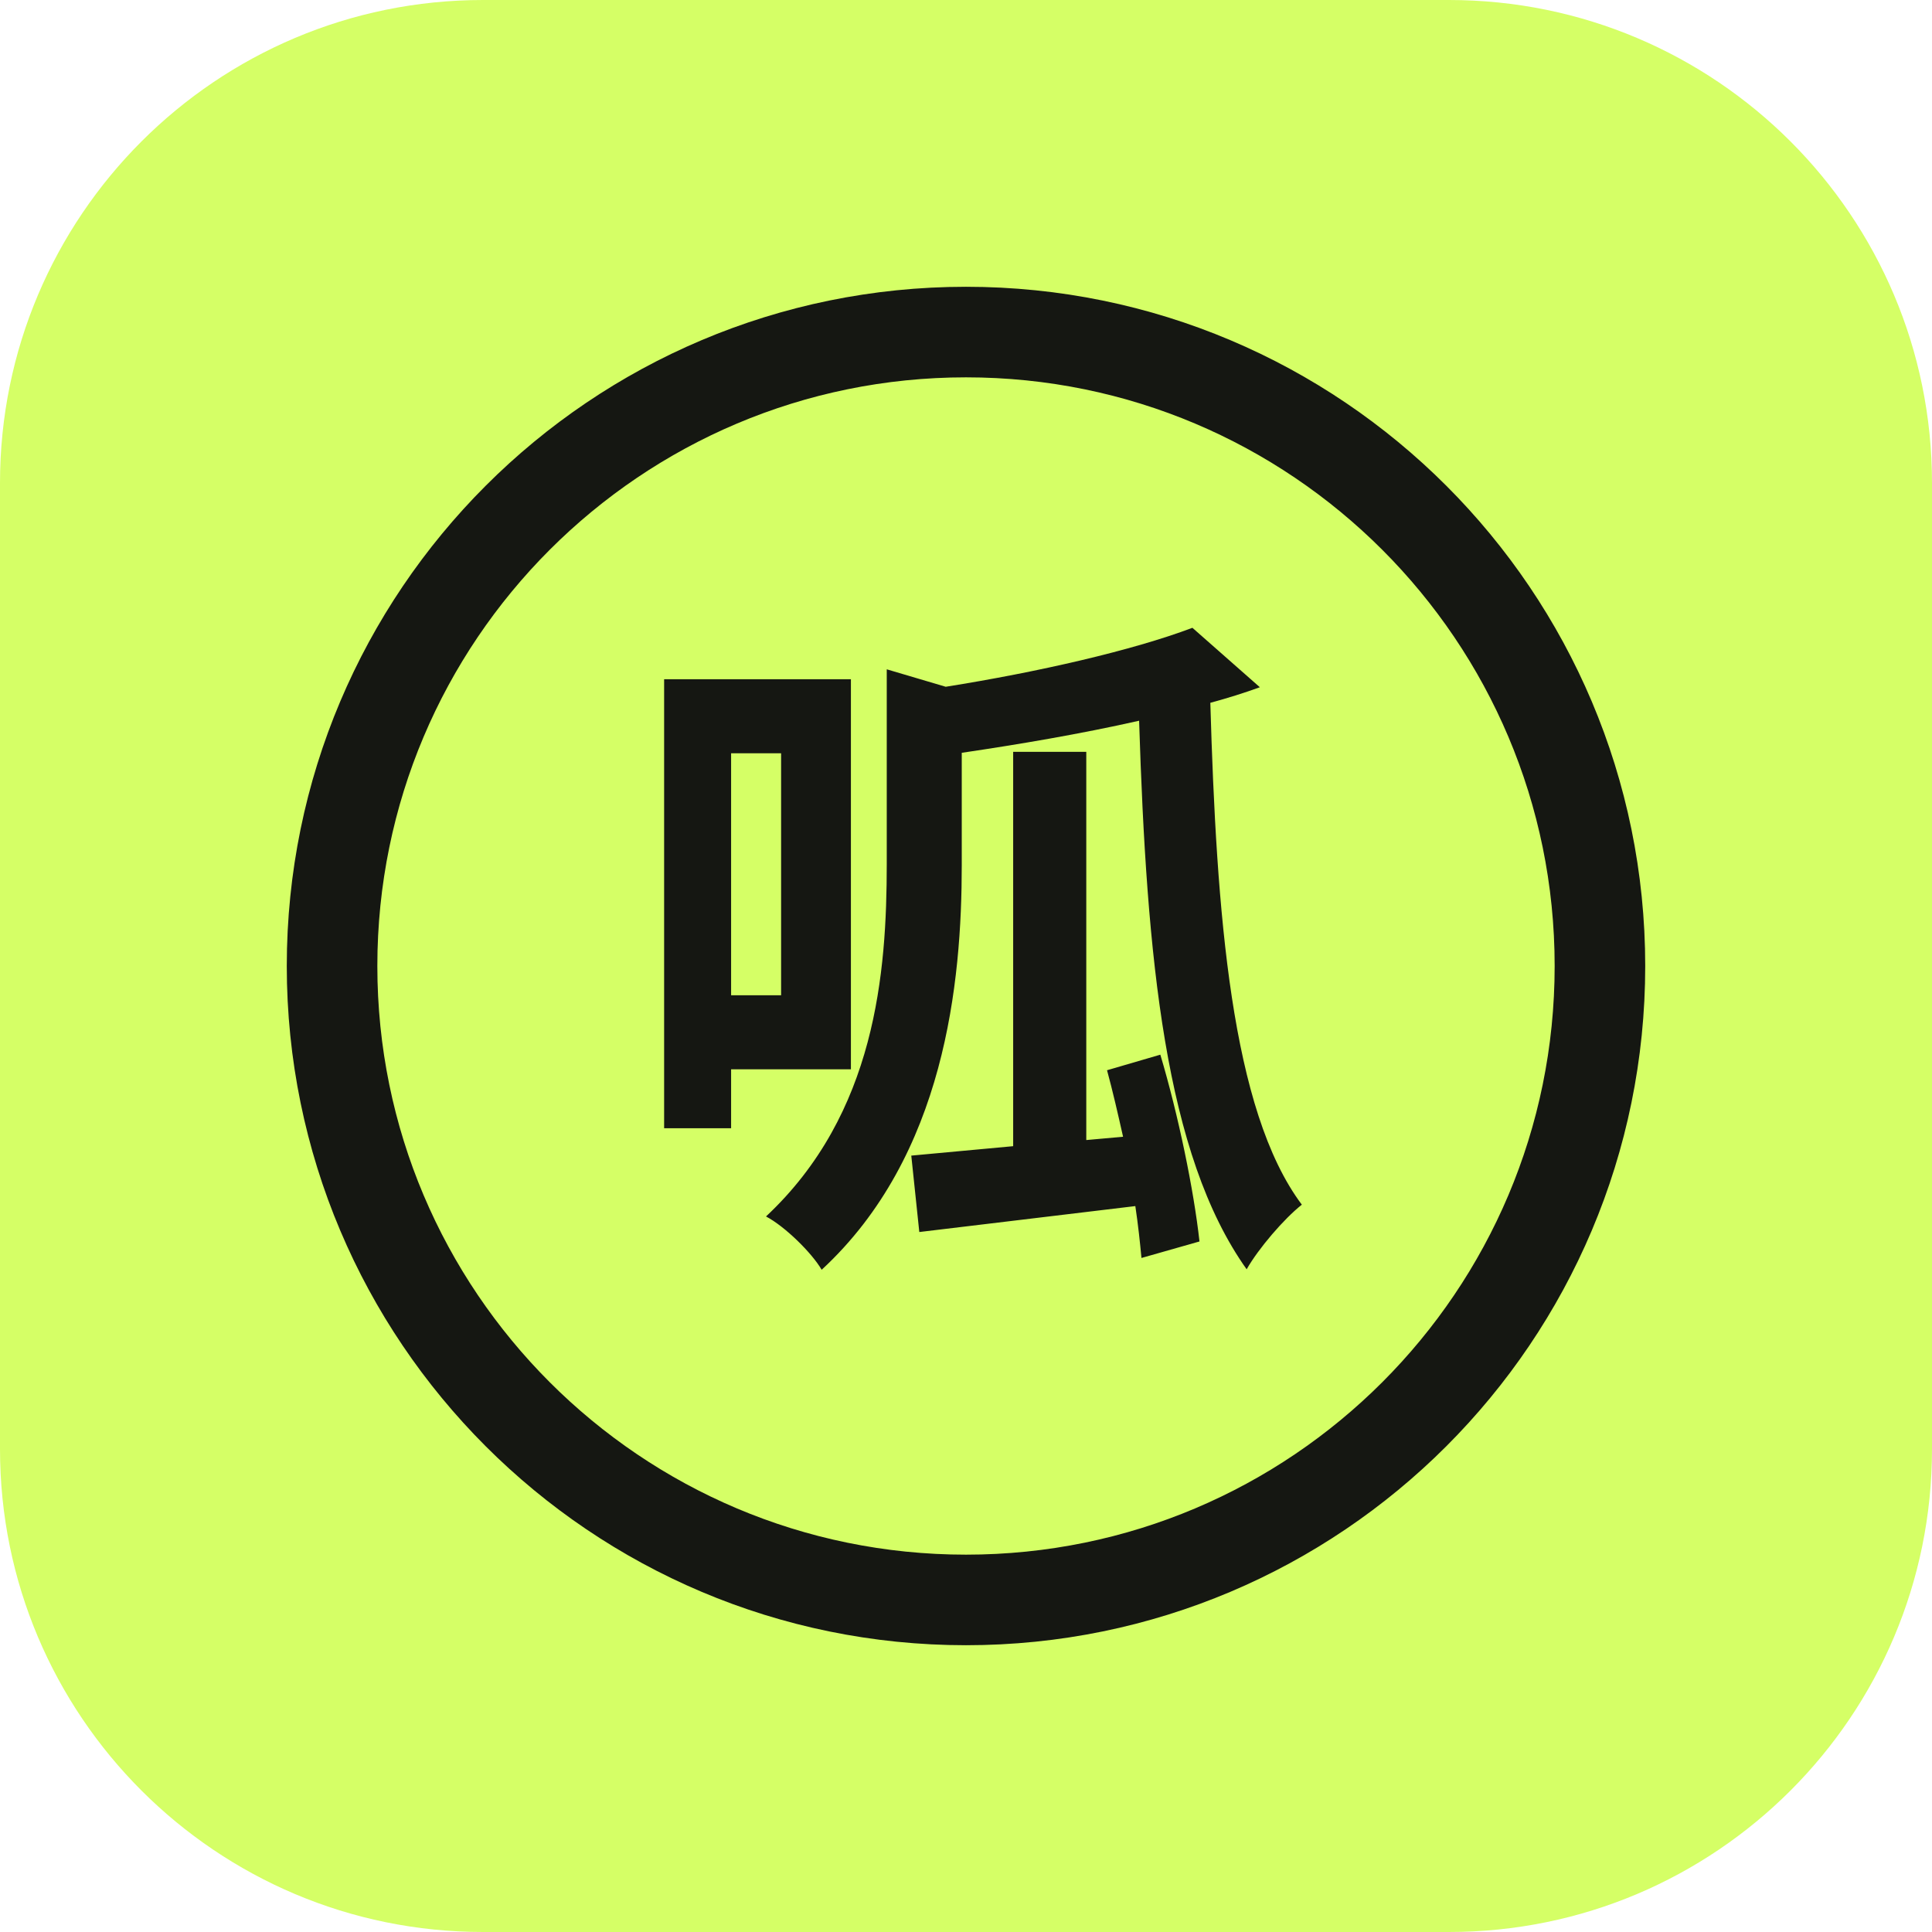
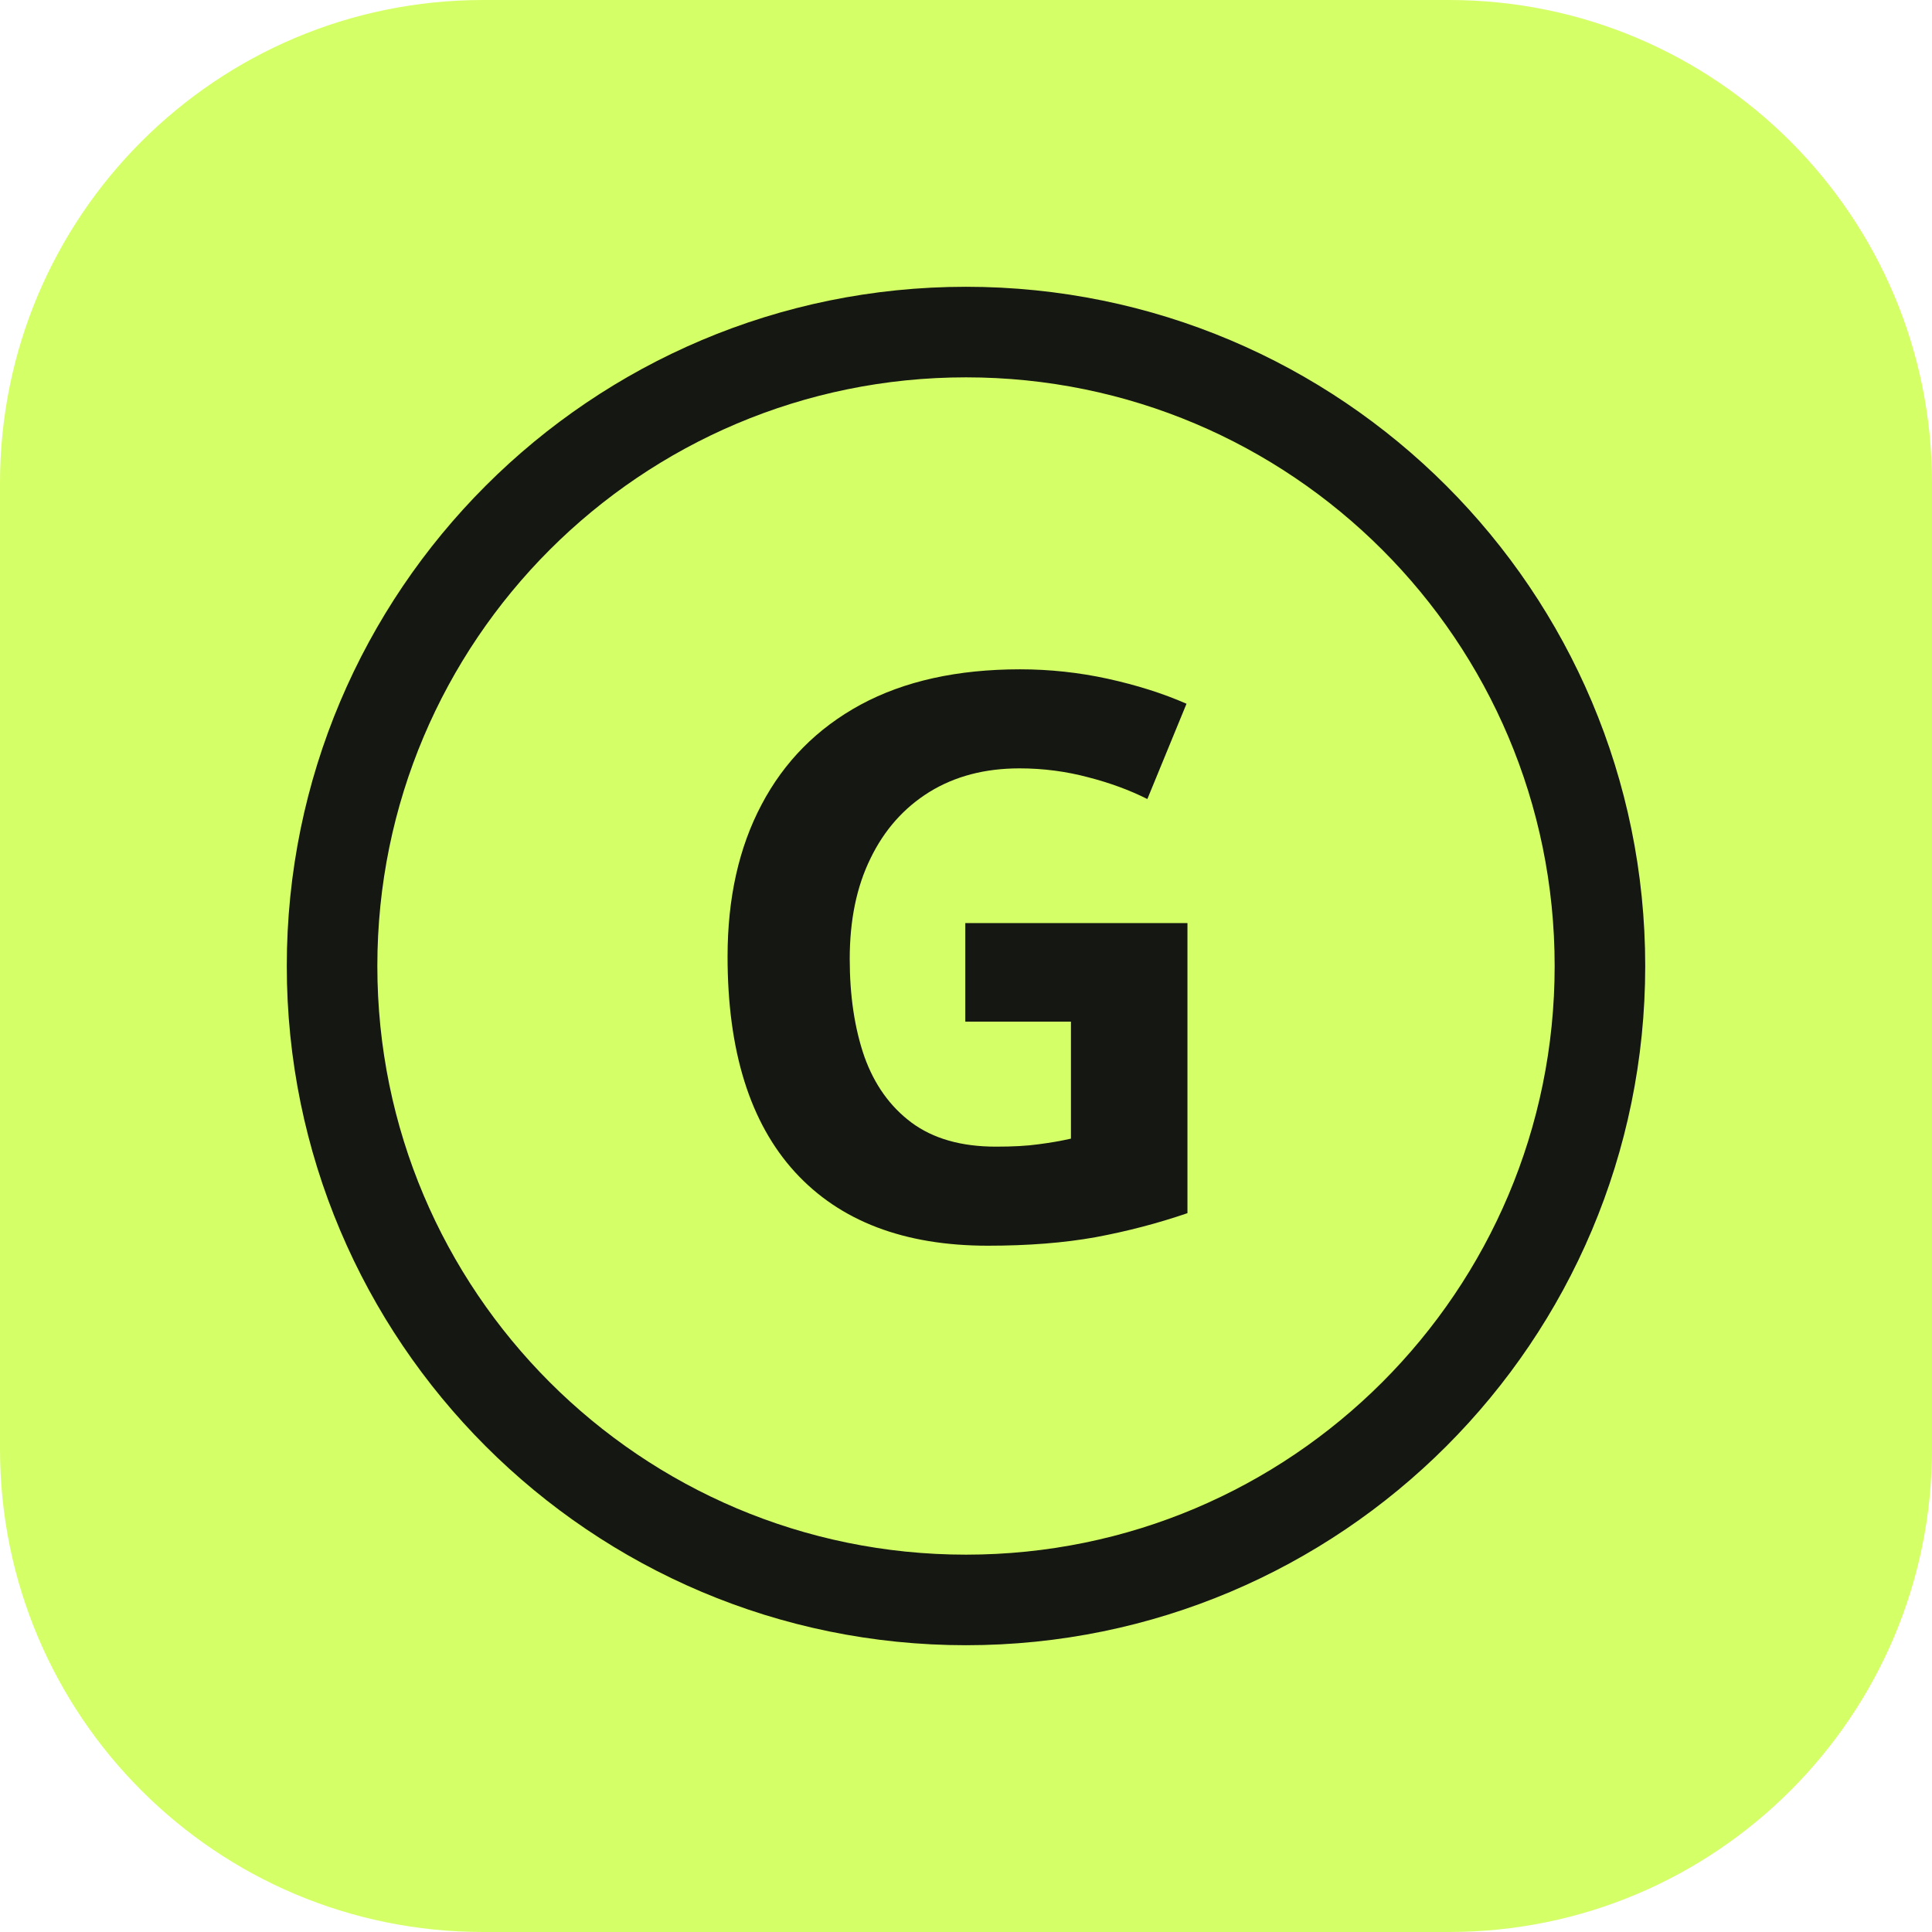
<svg xmlns="http://www.w3.org/2000/svg" viewBox="0 0 64 64">
  <rect width="64" height="64" rx="16" fill="#d5ff66" />
  <circle cx="32" cy="32" r="21" fill="none" stroke="#151712" stroke-width="3" />
-   <text x="32" y="40" text-anchor="middle" font-family="sans-serif" font-size="23" font-weight="700" fill="#151712">呱</text>
+   <text x="32" y="41" text-anchor="middle" font-family="sans-serif" font-size="26" font-weight="700" fill="#151712">G</text>
</svg>
